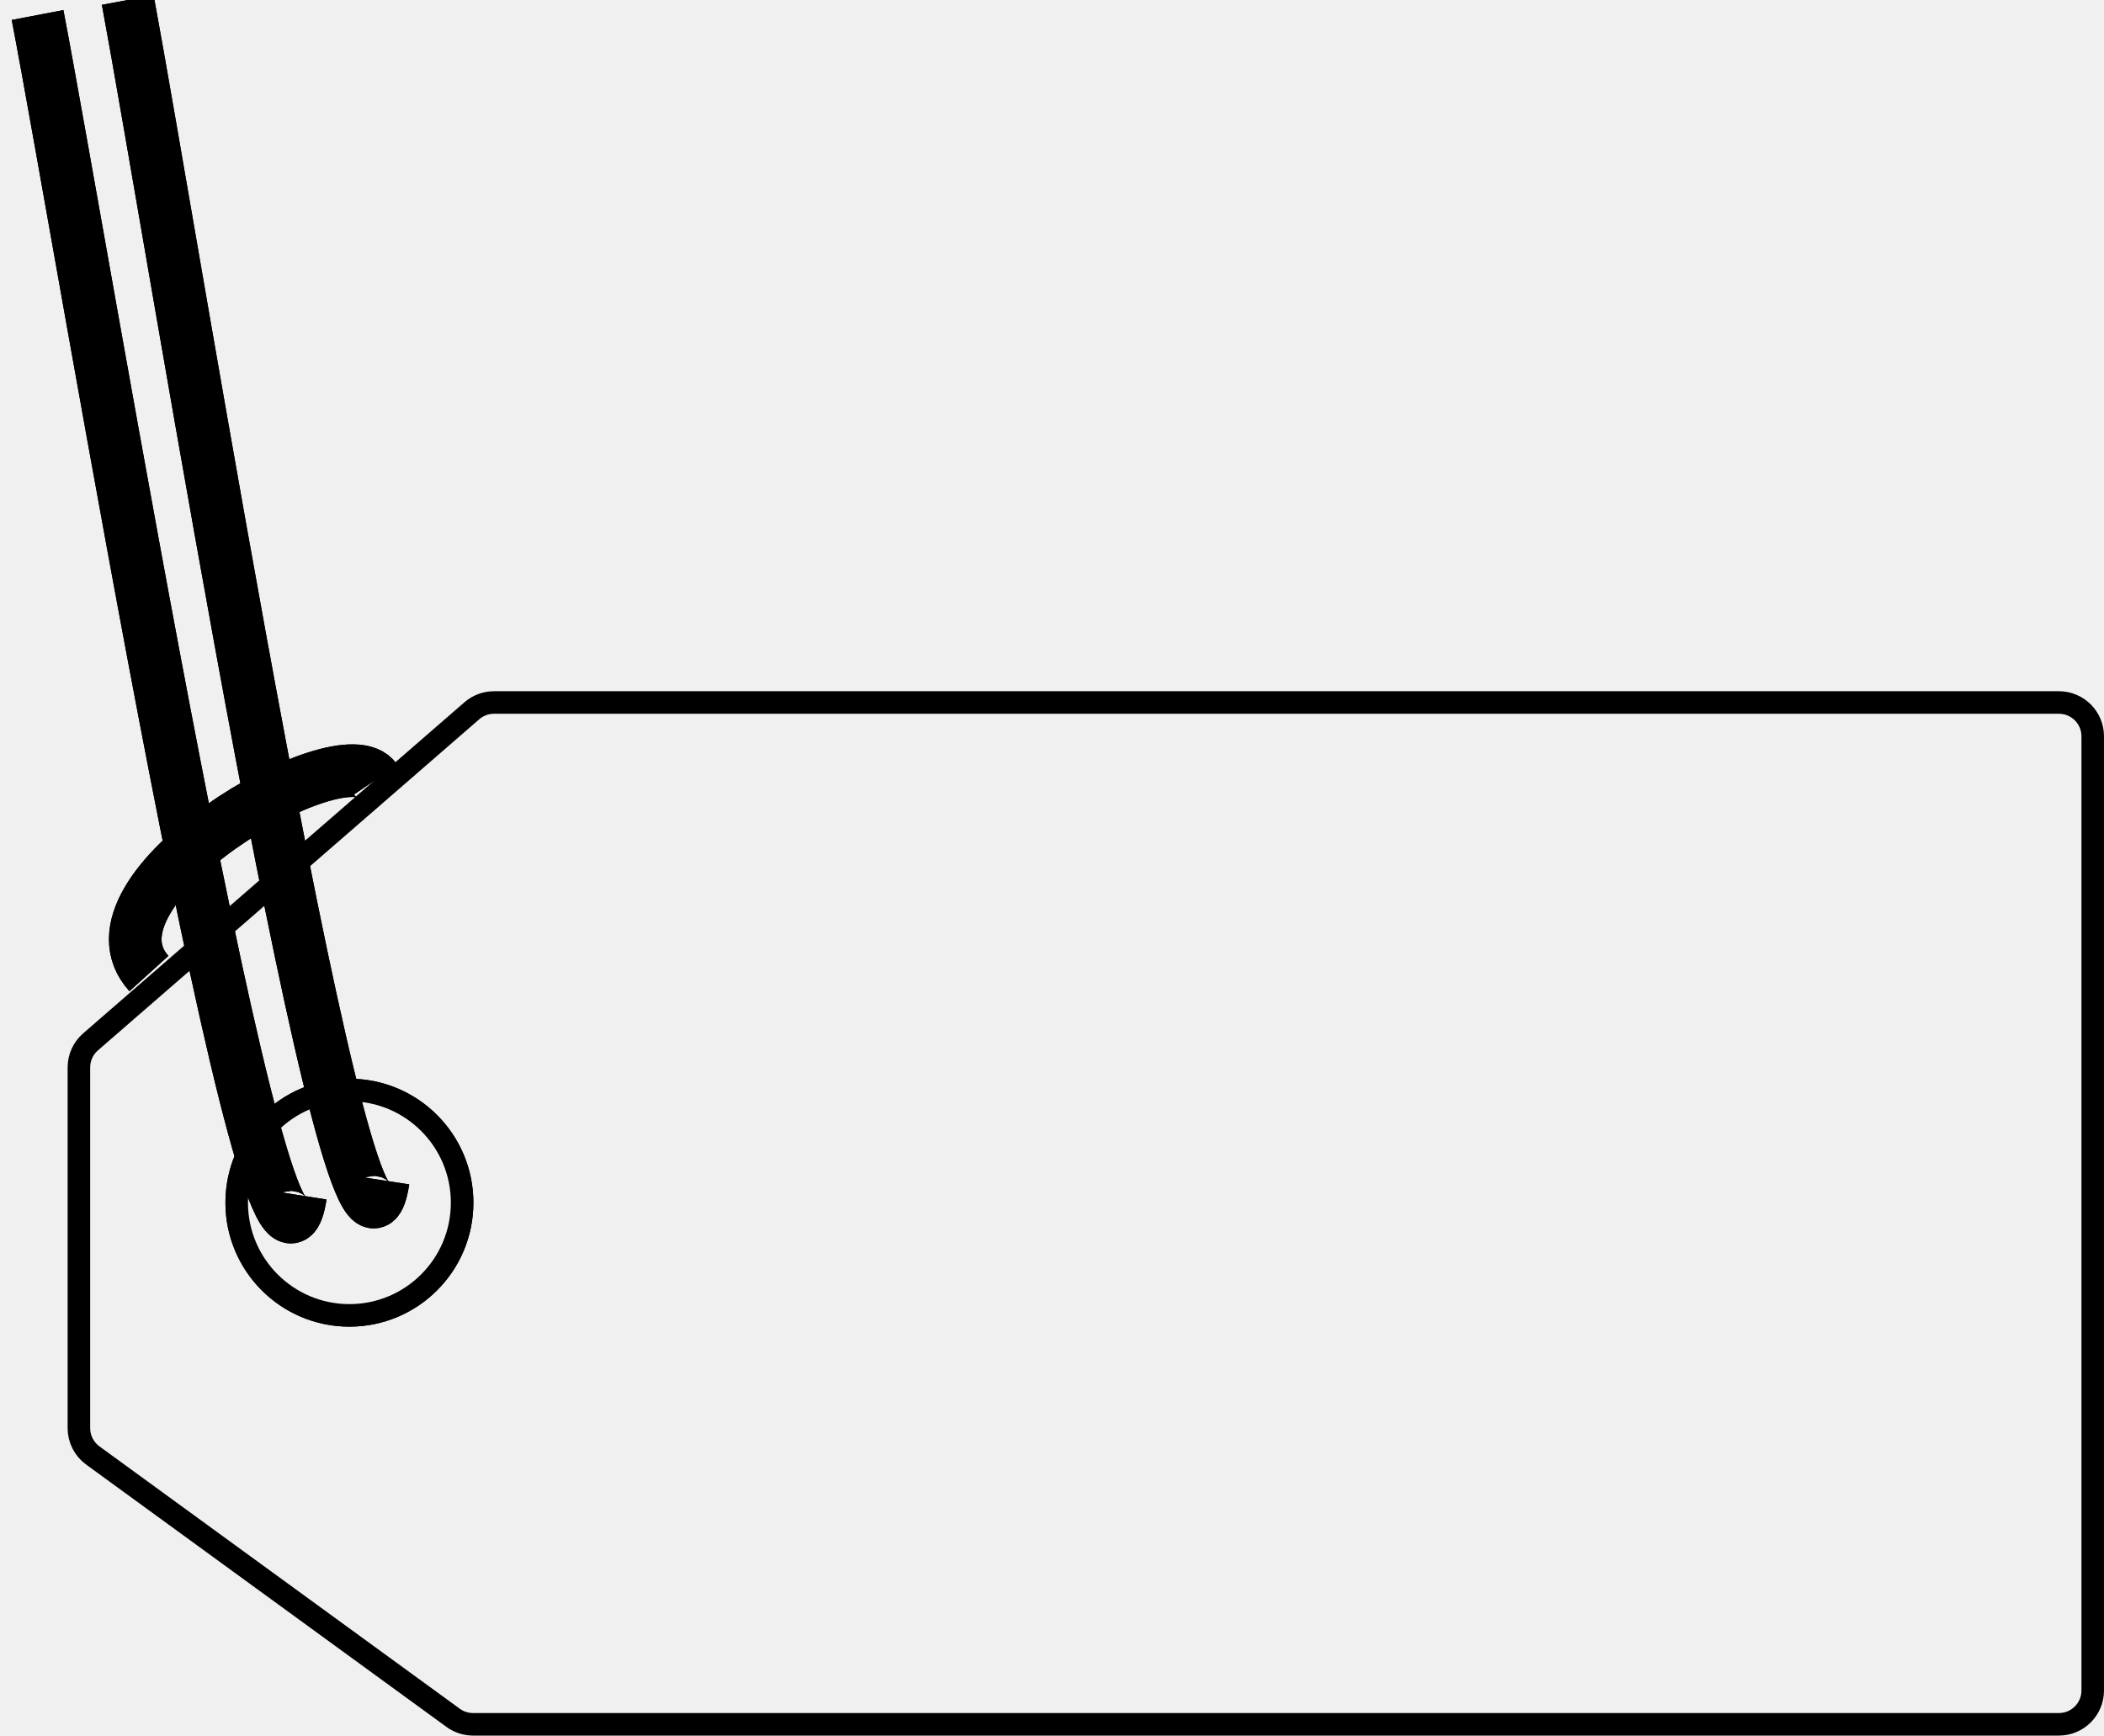
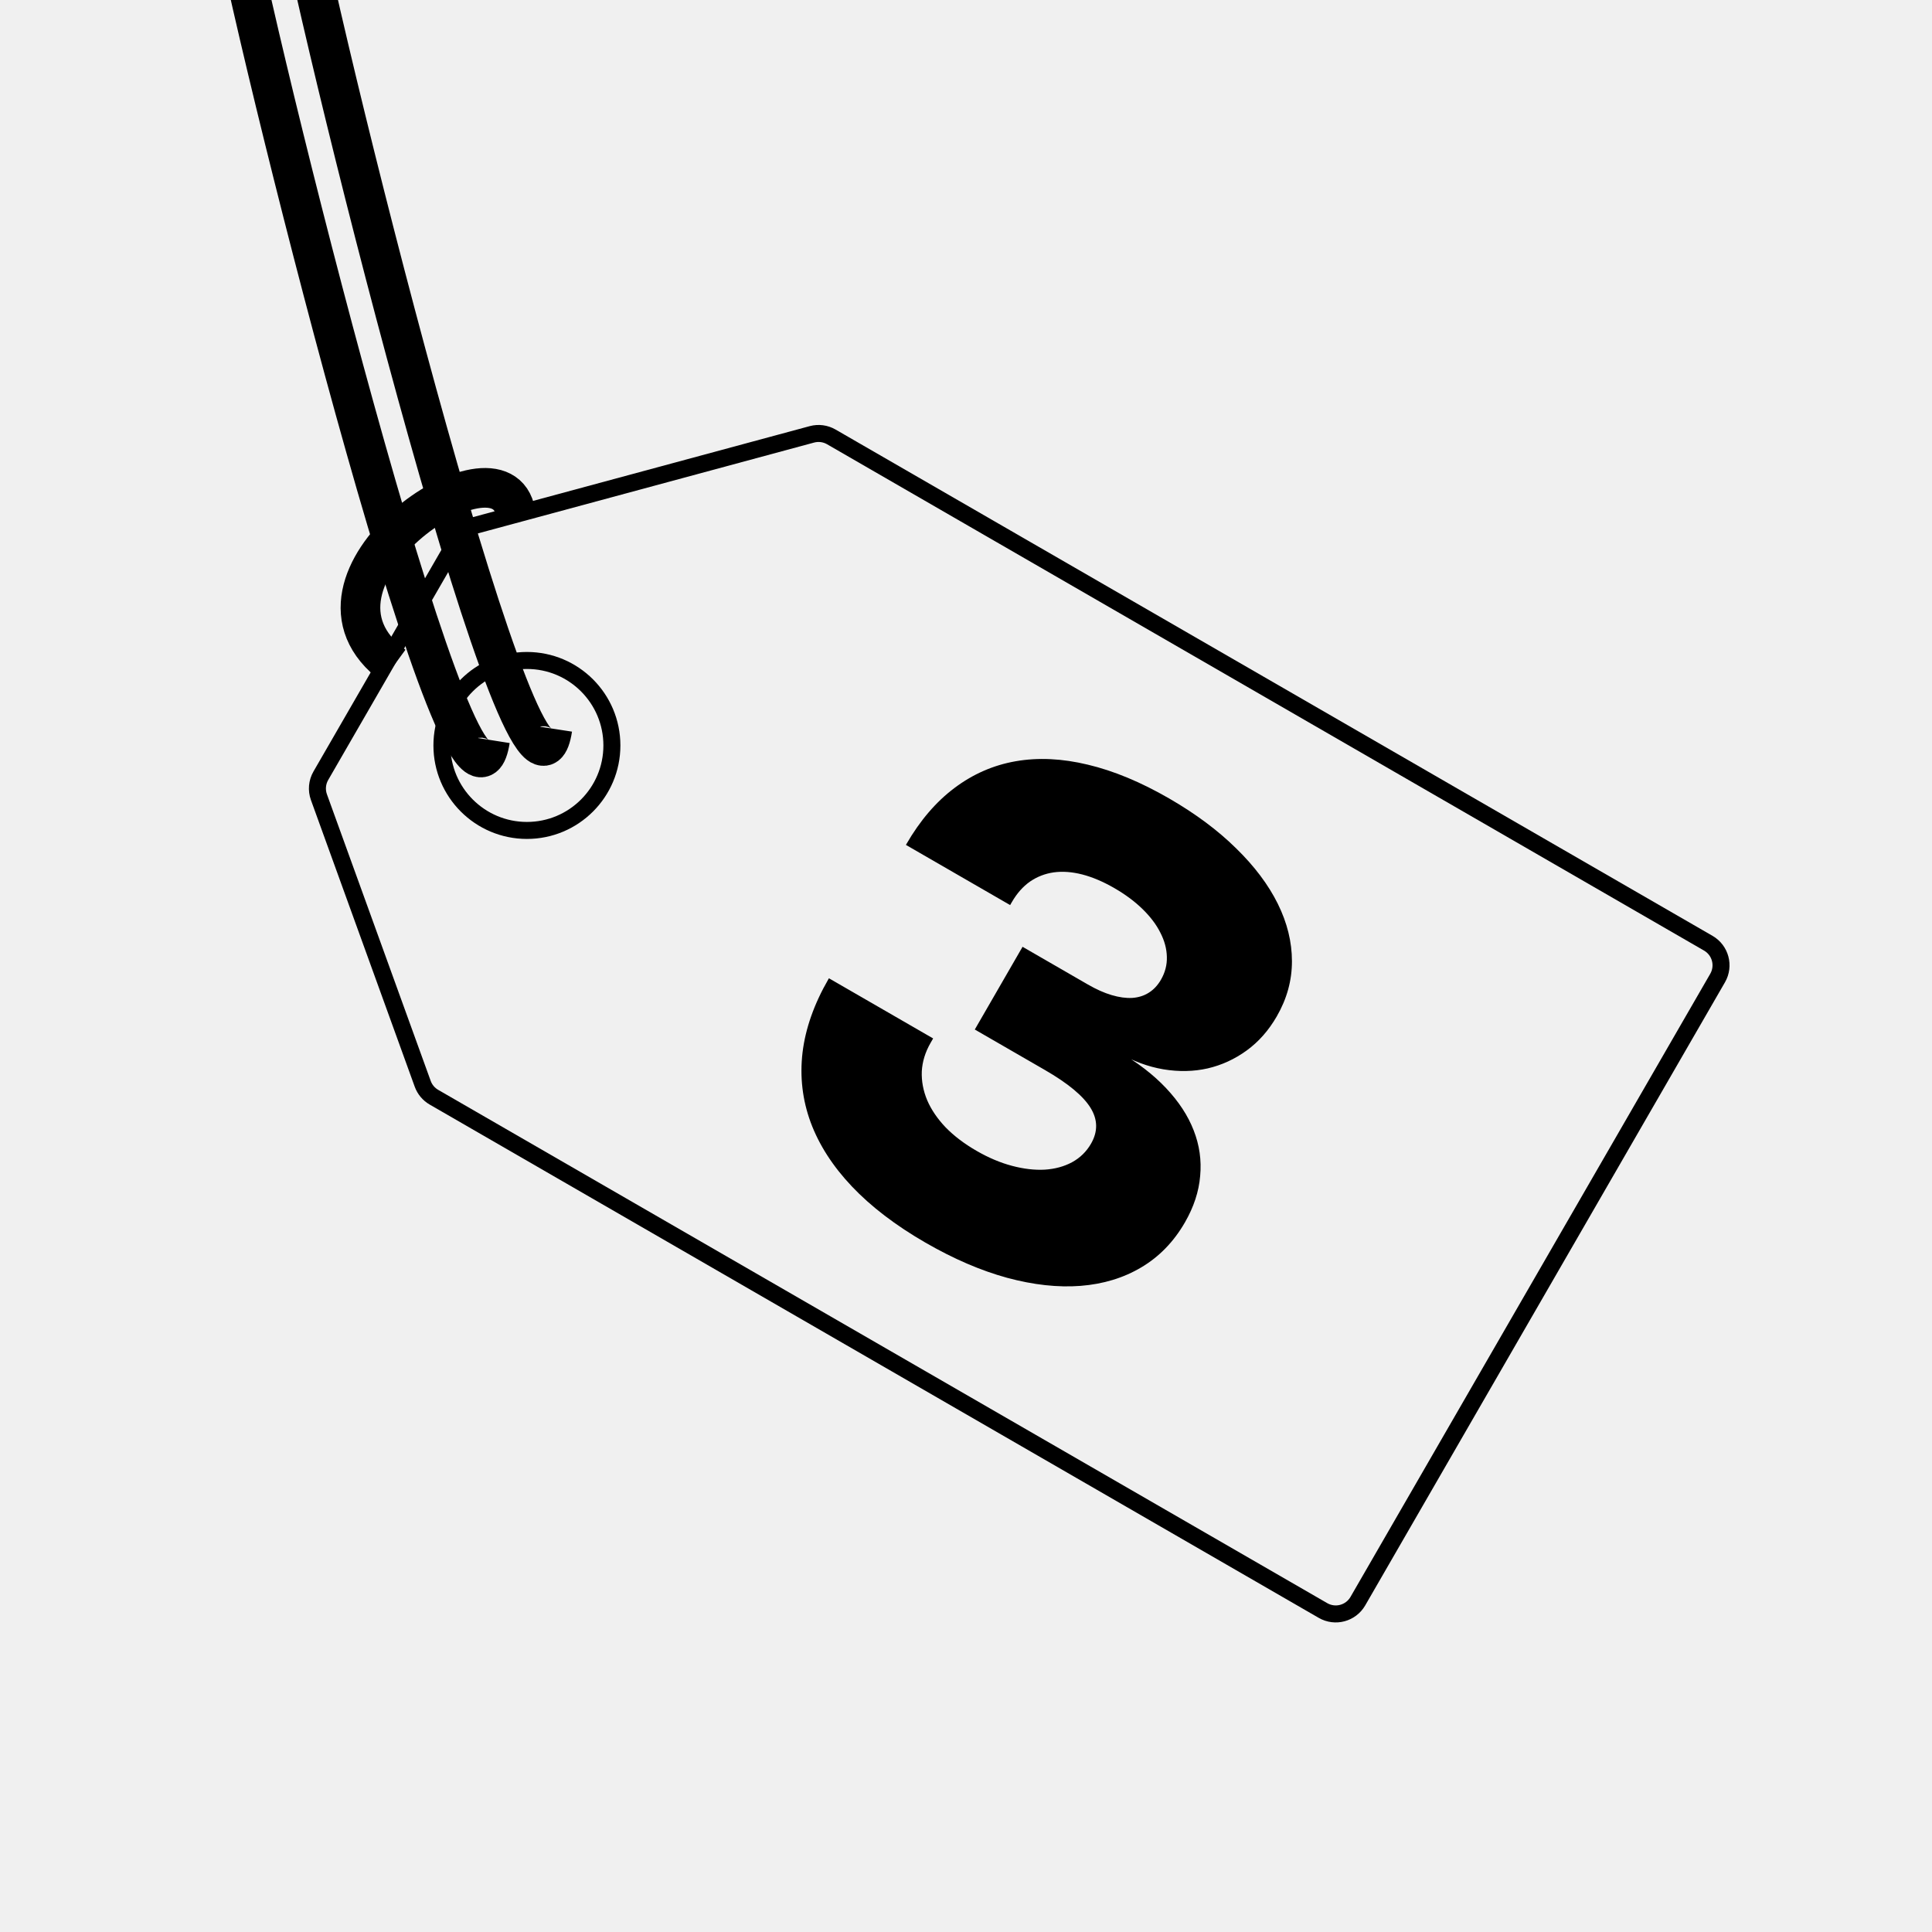
- <svg xmlns="http://www.w3.org/2000/svg" width="280" height="231" viewBox="0 0 280 231" fill="none">
-   <g clip-path="url(#clip0_96_22)">
-     <circle cx="46.5" cy="160.073" r="16" stroke="black" />
-     <path d="M40 159.103C35.962 184.66 11.058 33.571 5 2" stroke="black" stroke-width="7" />
-     <path d="M51 157.103C47.077 182.66 22.885 31.571 17 0" stroke="black" stroke-width="7" />
-     <path d="M19.818 129.573C9.595 118.289 45.619 97.332 50 103.78" stroke="black" stroke-width="7" />
-     <path d="M65.741 93.5H274C276.485 93.5 278.5 95.515 278.5 98V225C278.5 227.485 276.485 229.5 274 229.5H62.953C62.001 229.5 61.073 229.198 60.304 228.638L12.352 193.721C11.188 192.874 10.5 191.522 10.5 190.083V142.065C10.5 140.762 11.066 139.523 12.05 138.668L62.791 94.603C63.609 93.892 64.657 93.5 65.741 93.5Z" stroke="black" stroke-width="3" />
-     <circle cx="46.5" cy="160.073" r="15" stroke="black" stroke-width="3" />
-     <path d="M40 159.103C35.962 184.66 11.058 33.571 5 2" stroke="black" stroke-width="7" />
-     <path d="M51 157.103C47.077 182.66 22.885 31.571 17 0" stroke="black" stroke-width="7" />
-     <path d="M19.818 129.573C9.595 118.289 45.619 97.332 50 103.78" stroke="black" stroke-width="7" />
+ <svg xmlns="http://www.w3.org/2000/svg" width="341" height="341" viewBox="0 0 341 341" fill="none">
+   <g clip-path="url(#clip0_106_2)">
+     <path d="M69.5 117.5C49 102.5 88.5 75.5 91 90.5" stroke="black" stroke-width="7" />
+     <path d="M146.725 77.111L301.512 166.477C303.665 167.72 304.402 170.472 303.16 172.624L239.66 282.61C238.417 284.762 235.665 285.499 233.512 284.257L76.59 193.658C75.672 193.127 74.97 192.29 74.609 191.292L56.292 140.701C55.841 139.453 55.963 138.069 56.627 136.919L80.895 94.885C81.49 93.854 82.469 93.102 83.618 92.791L143.301 76.664C144.456 76.352 145.688 76.512 146.725 77.111Z" stroke="black" stroke-width="3" />
+     <circle cx="93" cy="131.573" r="15" stroke="black" stroke-width="3" />
+     <path d="M86.5 130.603C82.462 156.16 47.058 16.071 41 -15.5" stroke="black" stroke-width="7" />
+     <path d="M97.5 128.603C93.577 154.16 57.885 12.571 52 -19" stroke="black" stroke-width="7" />
+     <path d="M159.896 149.127L159.971 148.997C162.381 144.823 165.214 141.516 168.469 139.077C171.735 136.621 175.333 135.049 179.263 134.362C183.22 133.668 187.469 133.869 192.009 134.966C196.558 136.046 201.336 138.03 206.342 140.92C211.001 143.61 214.942 146.544 218.165 149.721C221.416 152.891 223.872 156.157 225.534 159.518C227.196 162.88 228.028 166.258 228.03 169.654C228.033 173.05 227.139 176.299 225.349 179.399C223.919 181.876 222.15 183.88 220.042 185.411C217.934 186.942 215.639 187.996 213.159 188.573C210.688 189.133 208.082 189.187 205.34 188.736C202.626 188.277 199.935 187.278 197.267 185.738L197.372 185.556C200.767 187.516 203.581 189.683 205.813 192.057C208.062 194.441 209.687 196.926 210.687 199.513C211.705 202.11 212.087 204.79 211.831 207.552C211.603 210.307 210.704 213.044 209.134 215.764C207.164 219.176 204.6 221.818 201.441 223.689C198.309 225.553 194.736 226.642 190.721 226.957C186.733 227.264 182.411 226.789 177.755 225.533C173.11 224.26 168.301 222.188 163.33 219.318C158.065 216.278 153.738 212.972 150.351 209.399C146.98 205.837 144.559 202.072 143.085 198.103C141.63 194.145 141.15 190.035 141.648 185.773C142.163 181.521 143.691 177.195 146.231 172.795L146.306 172.666L164.7 183.286L164.25 184.065C163.31 185.693 162.793 187.369 162.698 189.093C162.631 190.809 162.946 192.503 163.643 194.176C164.35 195.831 165.429 197.424 166.878 198.954C168.355 200.476 170.184 201.867 172.367 203.127C174.48 204.347 176.568 205.229 178.632 205.774C180.696 206.32 182.623 206.543 184.412 206.444C186.211 206.328 187.814 205.891 189.222 205.133C190.639 204.358 191.753 203.269 192.563 201.866C193.803 199.718 193.769 197.597 192.461 195.503C191.153 193.408 188.481 191.196 184.445 188.866L172.053 181.711L180.483 167.11L192.018 173.77C193.508 174.63 194.904 175.251 196.207 175.634C197.528 176.027 198.736 176.193 199.833 176.134C200.94 176.057 201.912 175.752 202.751 175.22C203.616 174.681 204.334 173.917 204.904 172.93C205.644 171.648 205.994 170.303 205.953 168.894C205.922 167.467 205.541 166.047 204.811 164.632C204.108 163.21 203.062 161.821 201.674 160.465C200.303 159.119 198.639 157.881 196.682 156.751C194.707 155.611 192.816 154.808 191.007 154.341C189.215 153.884 187.543 153.761 185.989 153.973C184.452 154.194 183.053 154.737 181.792 155.602C180.547 156.477 179.48 157.686 178.59 159.227L178.29 159.747L159.896 149.127Z" fill="black" />
  </g>
  <defs>
-     <clipPath id="clip0_96_22">
-       <rect width="280" height="231" fill="white" />
+     <clipPath id="clip0_106_2">
+       <rect width="341" height="341" fill="white" />
    </clipPath>
  </defs>
</svg>
